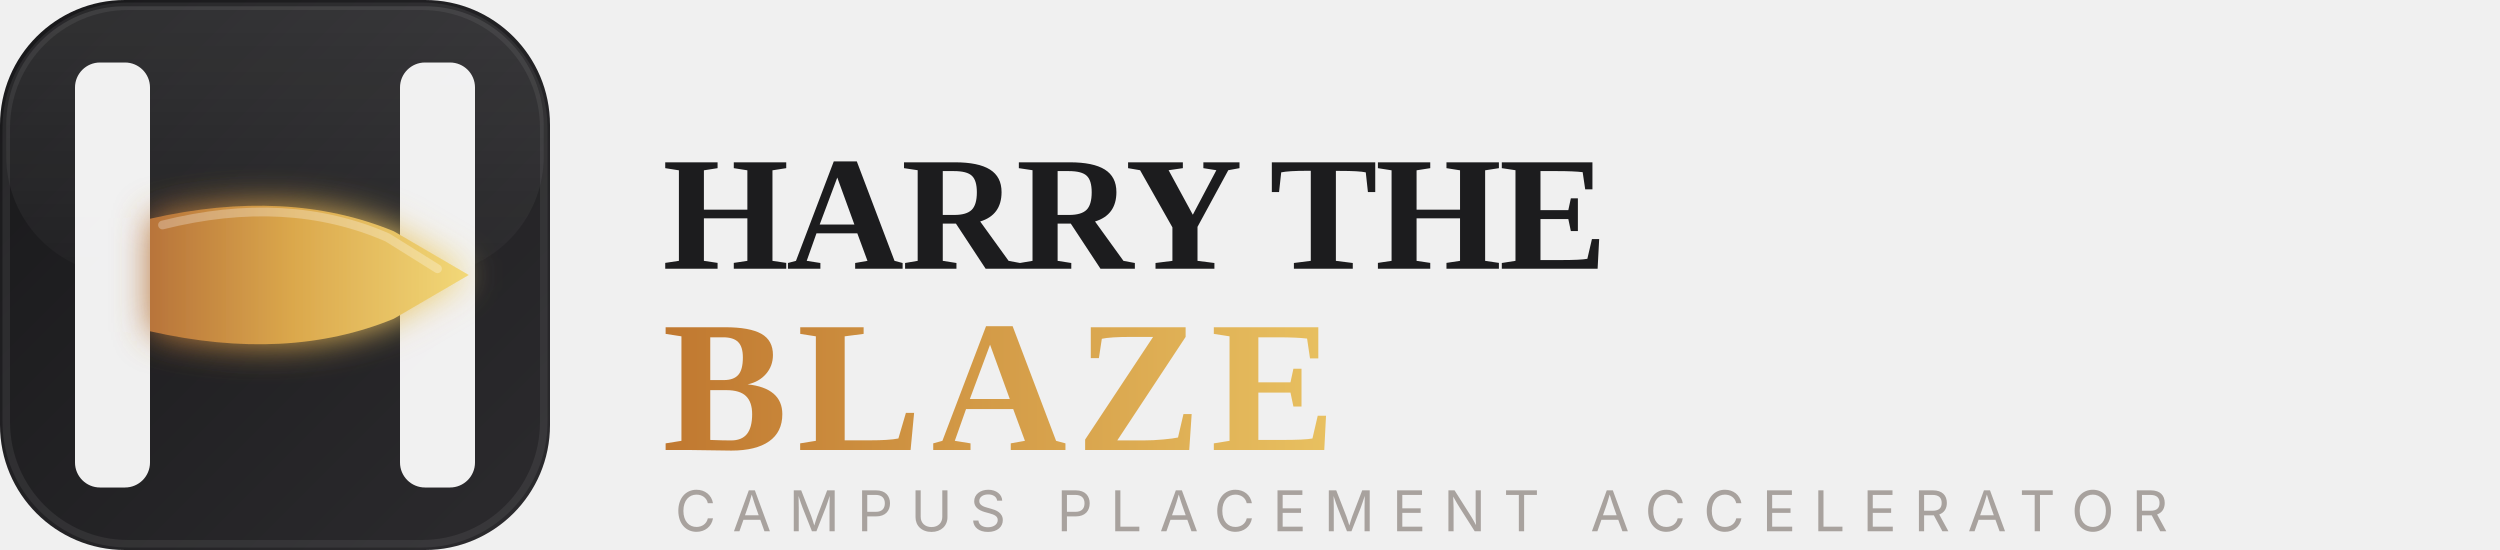
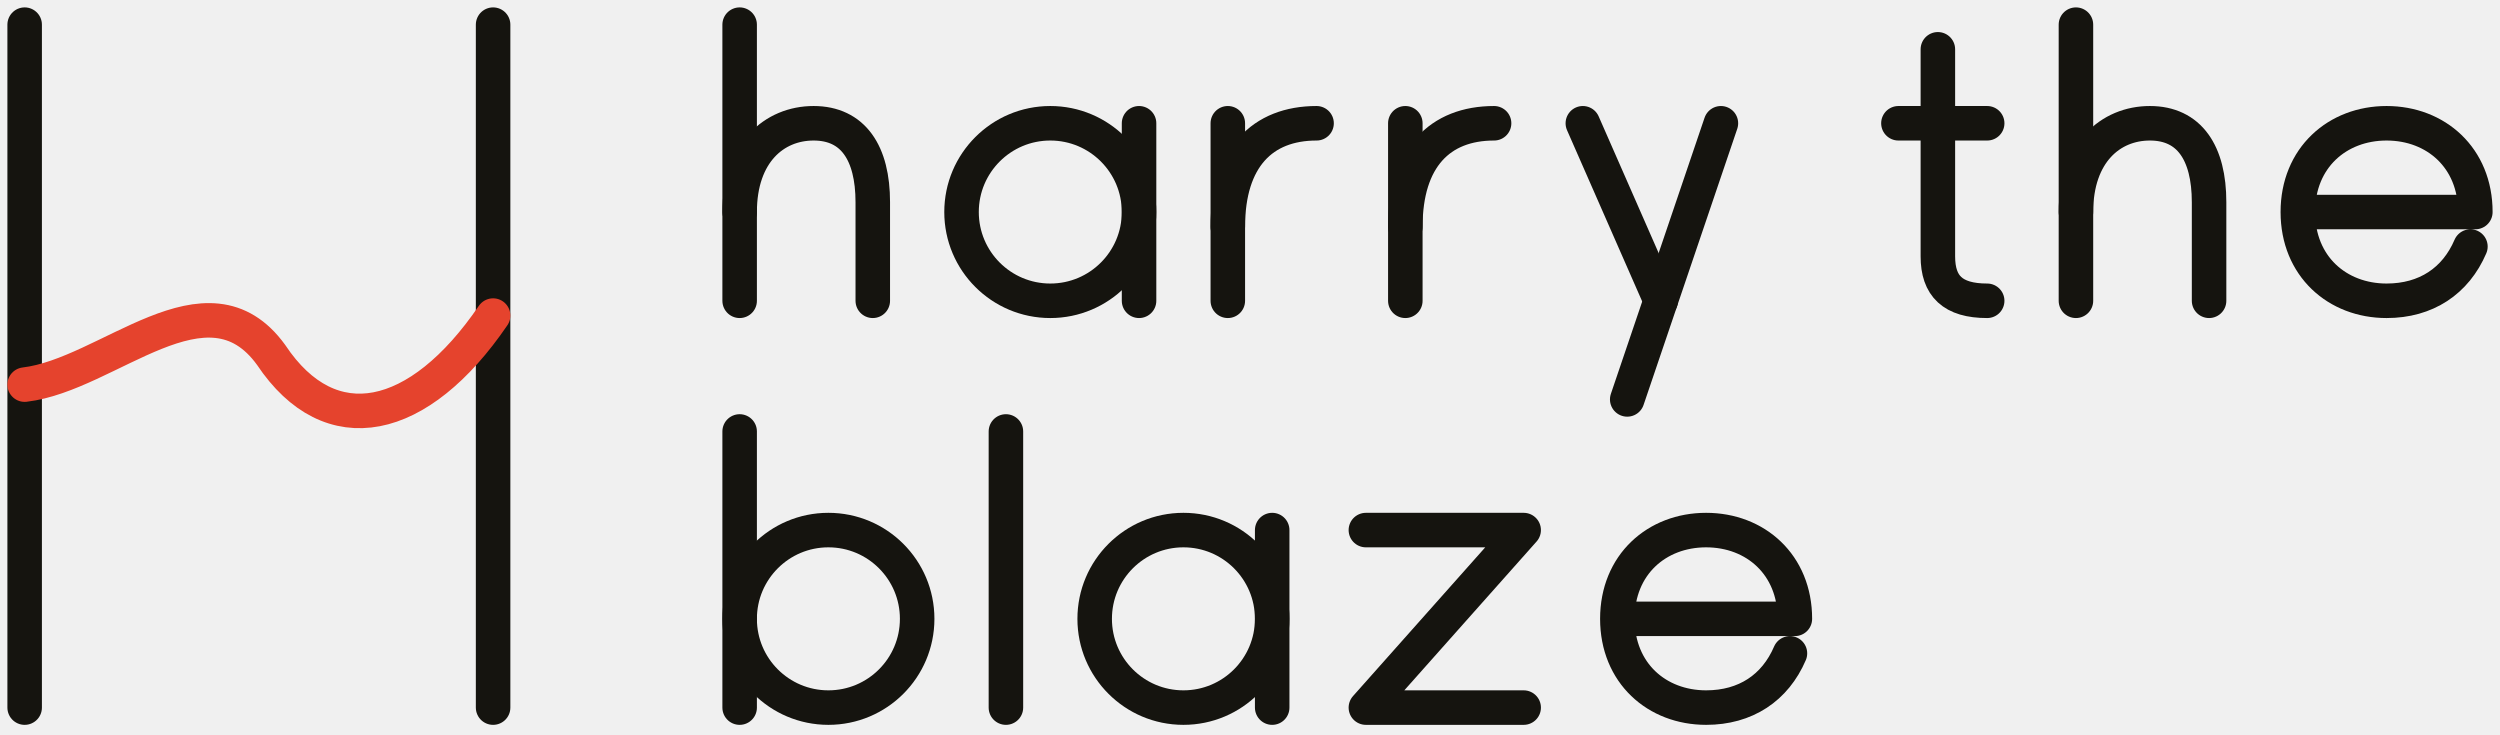
- <svg xmlns="http://www.w3.org/2000/svg" viewBox="0 0 400 88">
-   <defs>
-     <linearGradient id="bg2" x1="0" y1="0" x2="1" y2="1">
-       <stop offset="0%" stop-color="#18181a" />
-       <stop offset="100%" stop-color="#2c2b2e" />
-     </linearGradient>
-     <linearGradient id="rim2" x1="0" y1="0" x2="0" y2="1">
-       <stop offset="0%" stop-color="rgba(255,255,255,0.10)" />
-       <stop offset="100%" stop-color="rgba(255,255,255,0.02)" />
-     </linearGradient>
-     <linearGradient id="flame2" x1="0" y1="0" x2="1" y2="0">
-       <stop offset="0%" stop-color="#b8743a" />
-       <stop offset="45%" stop-color="#dba84c" />
-       <stop offset="100%" stop-color="#f2d878" />
-     </linearGradient>
-     <filter id="bloom2" x="-40%" y="-120%" width="180%" height="340%">
-       <feGaussianBlur stdDeviation="2.8" result="blur" />
-       <feMerge>
-         <feMergeNode in="blur" />
-         <feMergeNode in="SourceGraphic" />
-       </feMerge>
-     </filter>
-     <linearGradient id="goldText" x1="0" y1="0" x2="1" y2="0">
-       <stop offset="0%" stop-color="#c07830" />
-       <stop offset="100%" stop-color="#e8c060" />
-     </linearGradient>
-   </defs>
-   <rect x="0" y="0" width="88" height="88" rx="20" fill="url(#bg2)" />
-   <rect x="1" y="1" width="86" height="43" rx="19" fill="url(#rim2)" />
-   <rect x="1" y="1" width="86" height="86" rx="19.5" fill="none" stroke="rgba(255,255,255,0.07)" stroke-width="1.2" />
-   <rect x="12" y="10" width="12" height="68" rx="4" fill="white" opacity="0.93" />
-   <rect x="64" y="10" width="12" height="68" rx="4" fill="white" opacity="0.93" />
-   <path d="M 24,35        Q 46,30  63,37        L 75,44        L 63,51        Q 46,58  24,53        Z" fill="url(#flame2)" filter="url(#bloom2)" />
-   <path d="M 26,36 Q 46,31 62,38 L 70,43" fill="none" stroke="rgba(255,255,255,0.28)" stroke-width="1.4" stroke-linecap="round" />
-   <text x="106" y="43" font-family="Georgia, 'Times New Roman', serif" font-weight="900" font-size="26" letter-spacing="-0.4" fill="#1c1c1e">HARRY THE</text>
-   <text x="106" y="72" font-family="Georgia, 'Times New Roman', serif" font-weight="900" font-size="30" letter-spacing="1.5" fill="url(#goldText)">BLAZE</text>
-   <text x="108" y="85" font-family="system-ui, -apple-system, sans-serif" font-weight="400" font-size="9" letter-spacing="2.8" fill="#a8a29e">CAMPUS PLACEMENT ACCELERATOR</text>
+ <svg xmlns="http://www.w3.org/2000/svg" viewBox="-10 -122 1014 298" role="img" aria-label="Harry The Blaze">
+   <g fill="none" stroke="#15140F" stroke-width="14" stroke-linecap="round" stroke-linejoin="round">
+     <path d="M0,-112 V165" />
+     <path d="M190,-112 V165" />
+     <g transform="translate(290,0)">
+       <path d="g0s0" />
+       <path d="M0,-112 V0" />
+       <path d="g0s1" />
+       <path d="M0,-36 C0,-60 14,-72 30,-72 C46,-72 54,-60 54,-40 V0" />
+     </g>
+     <g transform="translate(380,0)">
+       <path d="g1s0" />
+       <path d="M72,-72 V0" />
+       <path d="g1s1" />
+       <path d="M72,-36 A36,36 0 1 0 0,-36 A36,36 0 1 0 72,-36" />
+     </g>
+     <g transform="translate(488,0)">
+       <path d="g2s0" />
+       <path d="M0,-72 V0" />
+       <path d="g2s1" />
+       <path d="M0,-30 C0,-58 14,-72 36,-72" />
+     </g>
+     <g transform="translate(560,0)">
+       <path d="g3s0" />
+       <path d="M0,-72 V0" />
+       <path d="g3s1" />
+       <path d="M0,-30 C0,-58 14,-72 36,-72" />
+     </g>
+     <g transform="translate(632,0)">
+       <path d="g4s0" />
+       <path d="M0,-72 L31.6,0" />
+       <path d="g4s1" />
+       <path d="M56,-72 L18,40" />
+     </g>
+     <g transform="translate(760,0)">
+       <path d="g5s0" />
+       <path d="M16,-102 V-18 C16,-6 22,0 36,0" />
+       <path d="g5s1" />
+       <path d="M0,-72 H36" />
+     </g>
+     <g transform="translate(832,0)">
+       <path d="g6s0" />
+       <path d="M0,-112 V0" />
+       <path d="g6s1" />
+       <path d="M0,-36 C0,-60 14,-72 30,-72 C46,-72 54,-60 54,-40 V0" />
+     </g>
+     <g transform="translate(922,0)">
+       <path d="g7s0" />
+       <path d="M0,-36 H72 C72,-58 56,-72 36,-72 C16,-72 0,-58 0,-36 C0,-14 16,0 36,0 C52,0 64,-8 70,-22" />
+     </g>
+     <g transform="translate(290,165)">
+       <path d="g8s0" />
+       <path d="M0,-112 V0" />
+       <path d="g8s1" />
+       <path d="M0,-36 A36,36 0 1 0 72,-36 A36,36 0 1 0 0,-36" />
+     </g>
+     <g transform="translate(398,165)">
+       <path d="g9s0" />
+       <path d="M0,-112 V0" />
+     </g>
+     <g transform="translate(434,165)">
+       <path d="g10s0" />
+       <path d="M72,-72 V0" />
+       <path d="g10s1" />
+       <path d="M72,-36 A36,36 0 1 0 0,-36 A36,36 0 1 0 72,-36" />
+     </g>
+     <g transform="translate(542,165)">
+       <path d="g11s0" />
+       <path d="M2,-72 H66 L2,0 H66" />
+     </g>
+     <g transform="translate(646,165)">
+       <path d="g12s0" />
+       <path d="M0,-36 H72 C72,-58 56,-72 36,-72 C16,-72 0,-58 0,-36 C0,-14 16,0 36,0 C52,0 64,-8 70,-22" />
+     </g>
+   </g>
+   <path d="M0,34 C34,30 74,-14 100,22 C124,58 160,50 190,6" fill="none" stroke="#E5432D" stroke-width="14" stroke-linecap="round" stroke-linejoin="round" />
</svg>
